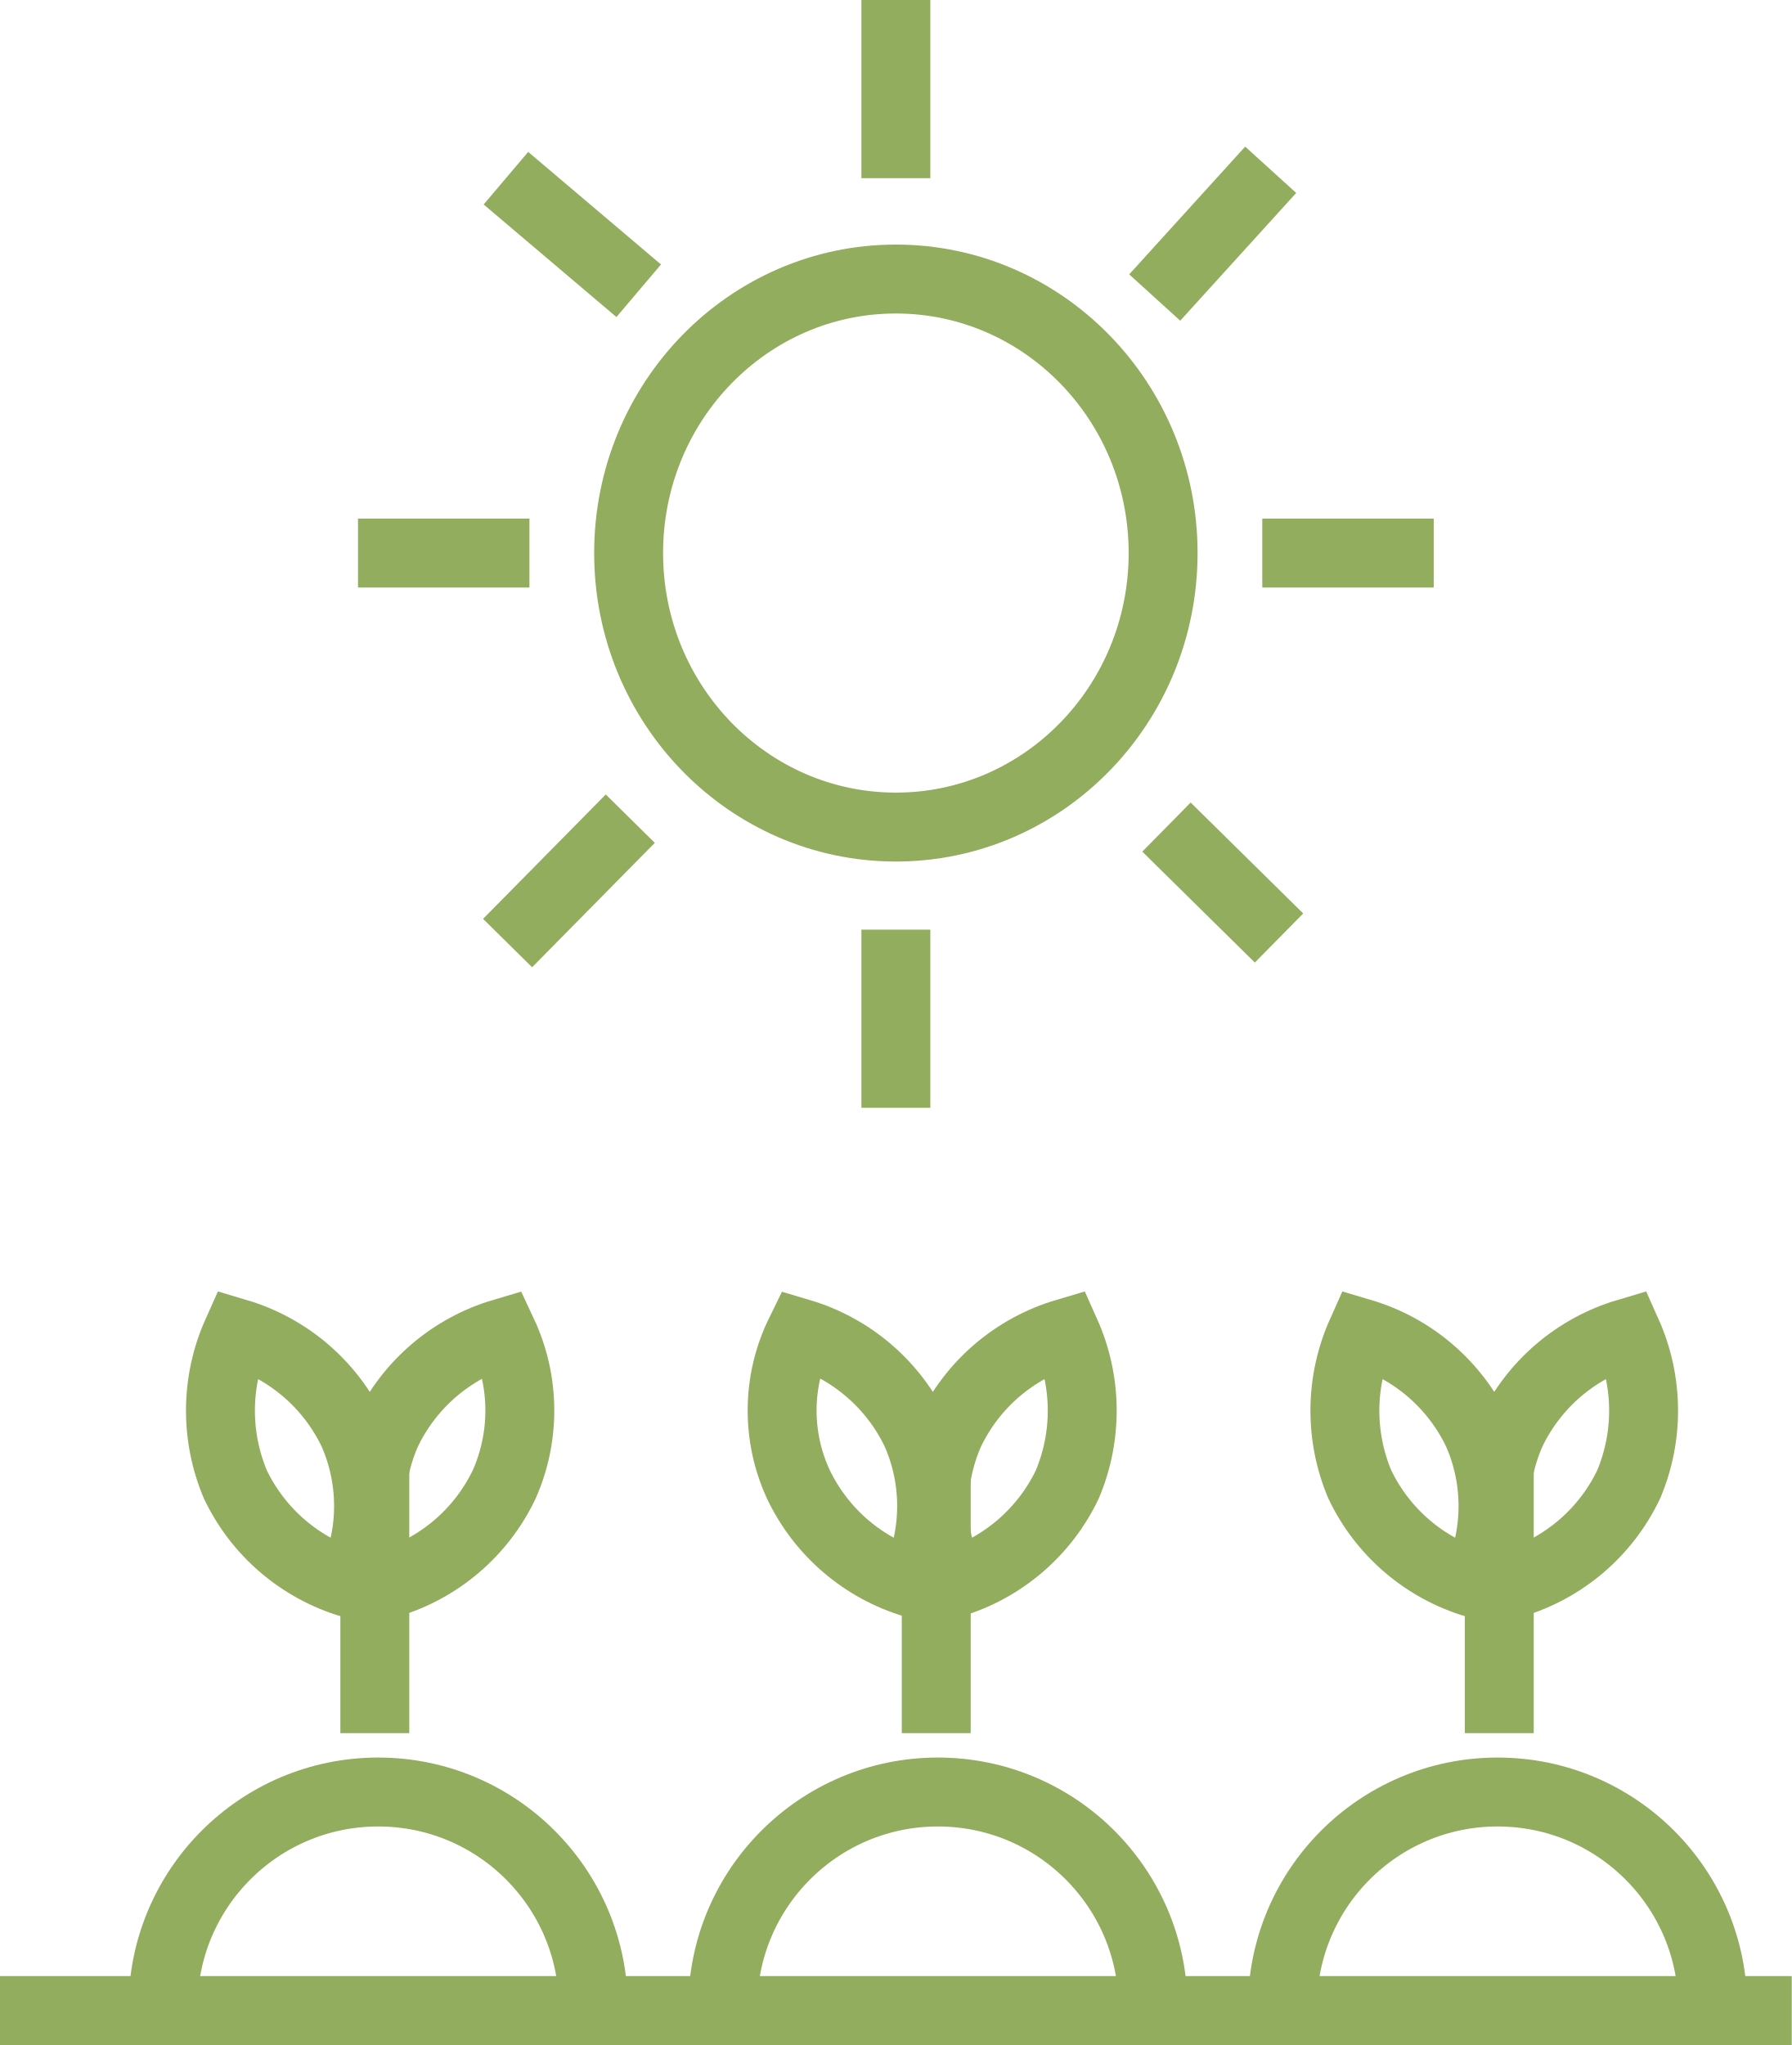
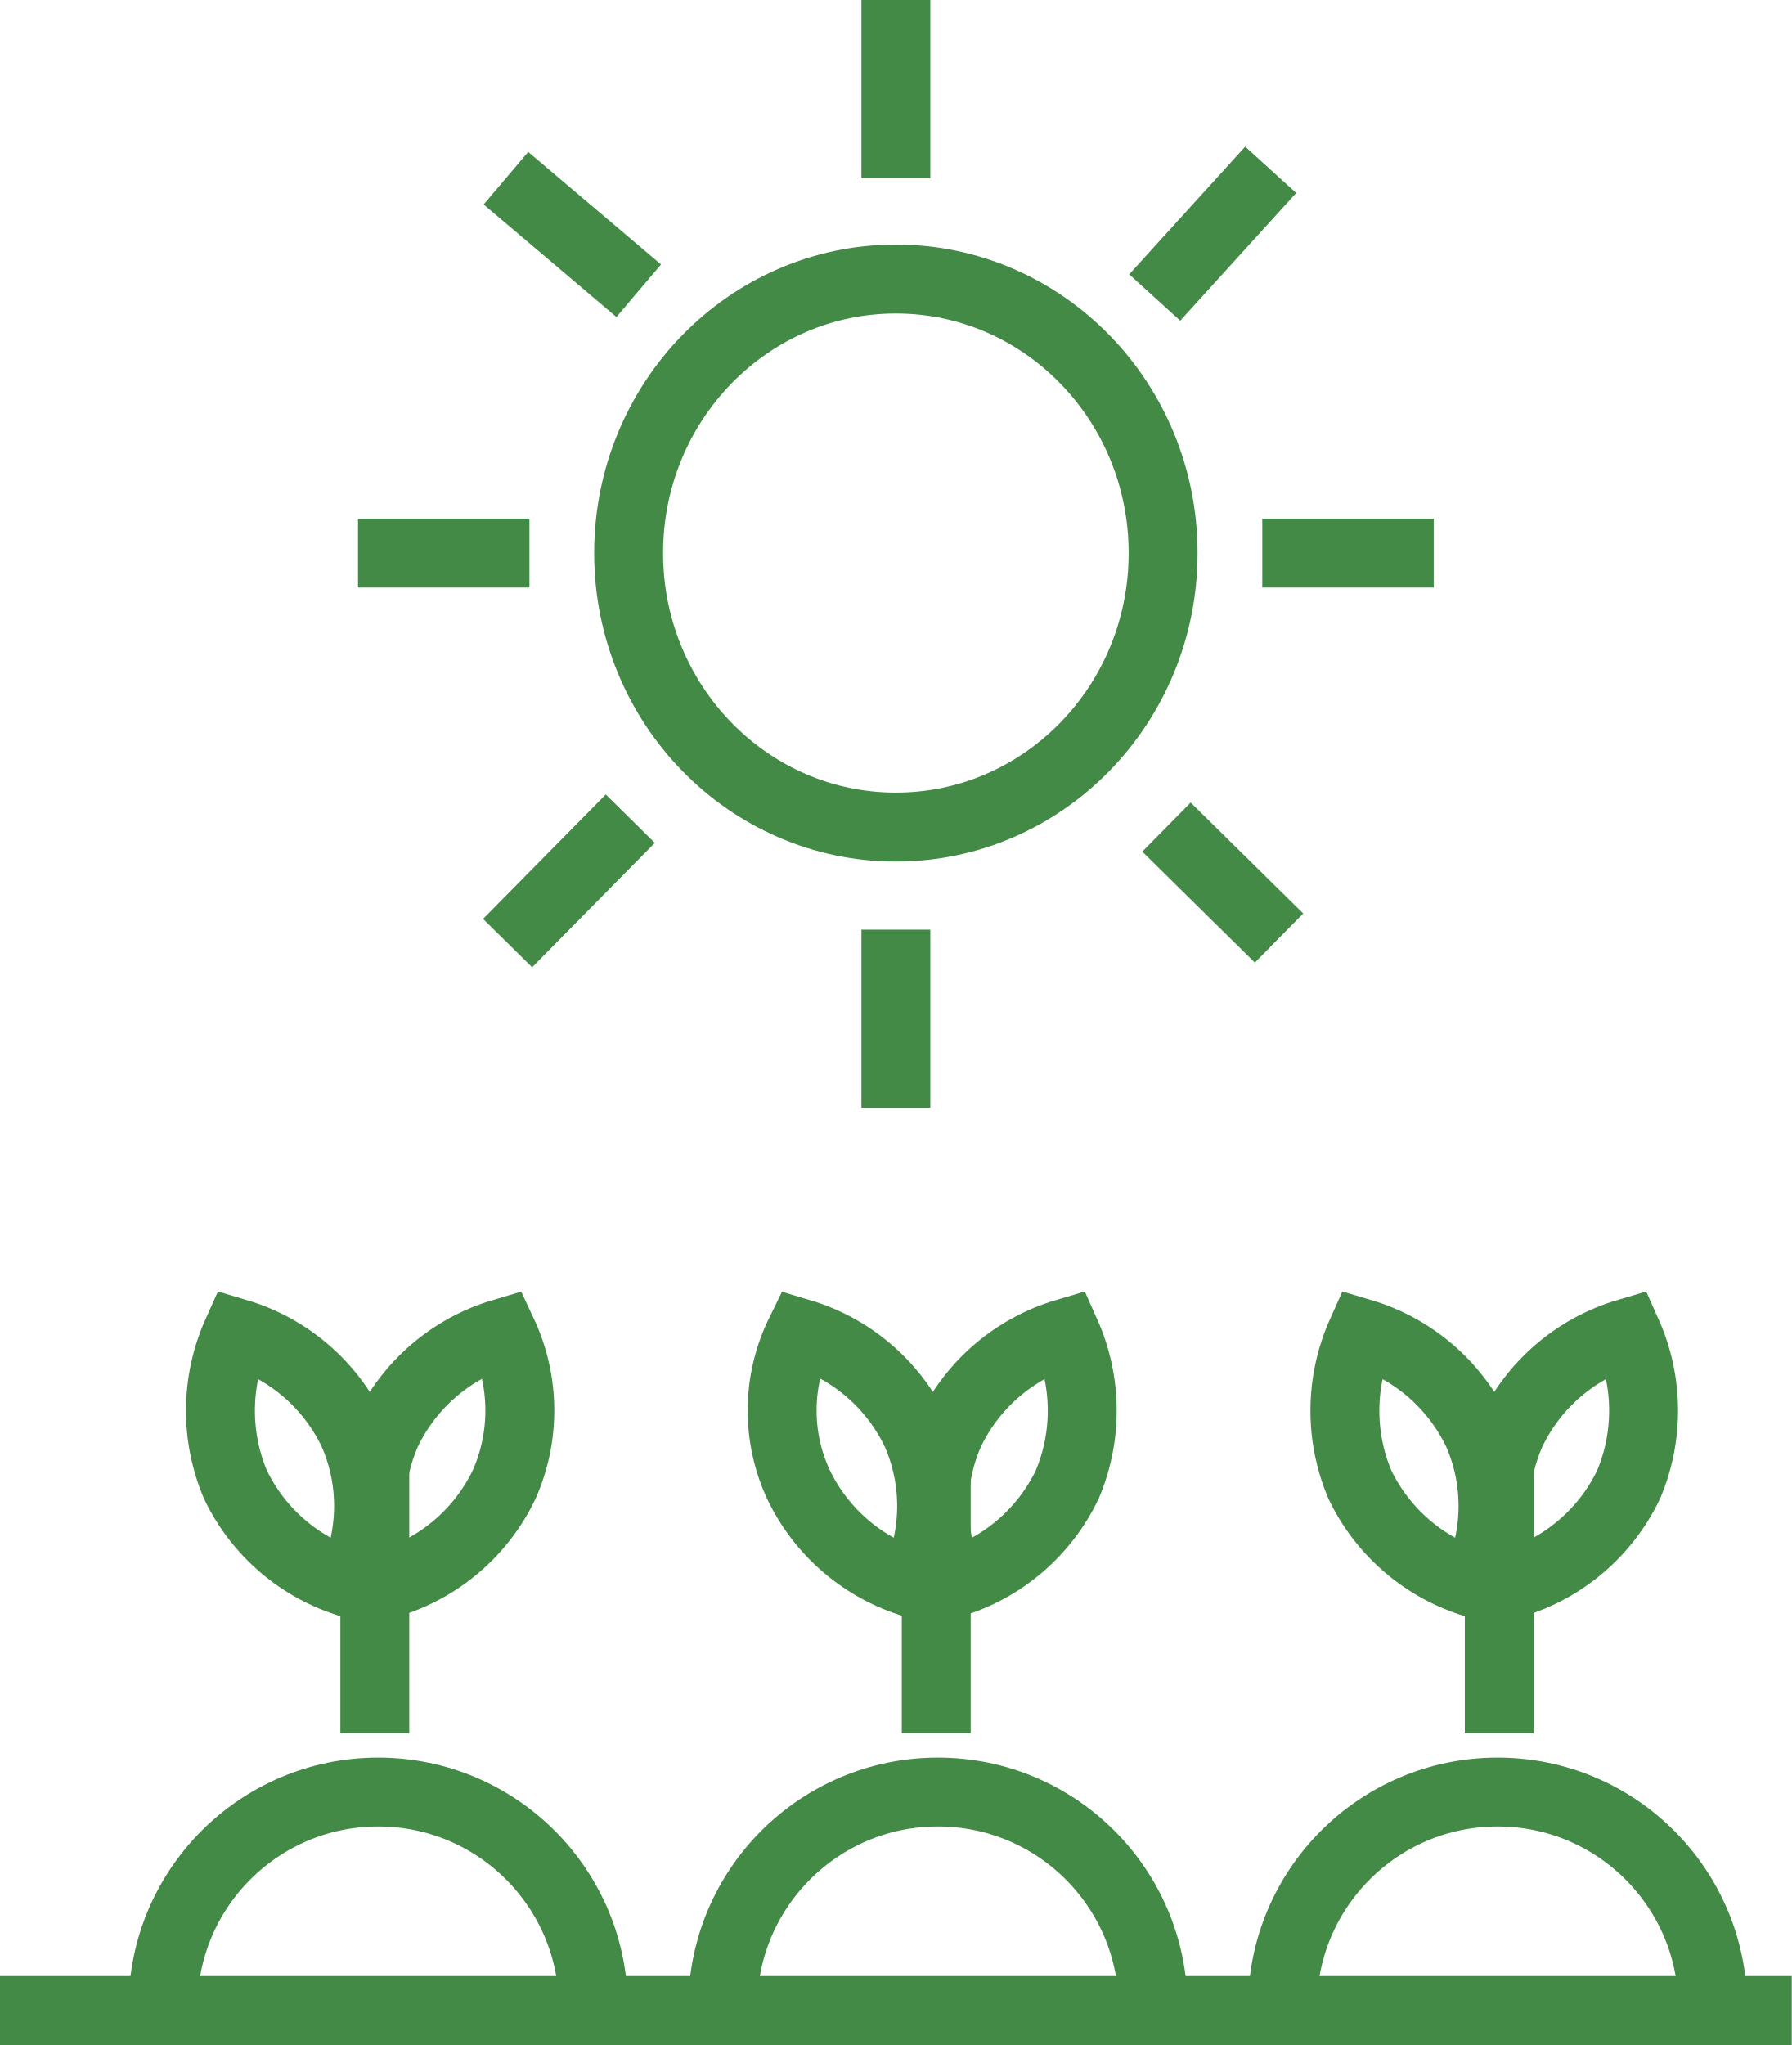
<svg xmlns="http://www.w3.org/2000/svg" width="78" height="89.013" viewBox="0 0 78 89.013">
-   <g id="Layer_2" transform="translate(-10.7 -4.2)">
-     <g id="XMLID_3902_" transform="translate(10.7 4.2)">
-       <g id="Group_1112232" data-name="Group 1112232" transform="translate(0 58.025)">
-         <path id="XMLID_3795_" d="M10.7,123.8h78" transform="translate(-10.7 -94.312)" fill="none" stroke="#93ad5f" stroke-miterlimit="10" stroke-width="3" />
-         <path id="XMLID_3794_" d="M20.4,120.166a9.366,9.366,0,1,1,18.732,0" transform="translate(-13.302 -90.824)" fill="none" stroke="#93ad5f" stroke-miterlimit="10" stroke-width="3" />
-         <path id="XMLID_3326_" d="M53.7,120.166a9.366,9.366,0,1,1,18.732,0" transform="translate(-22.237 -90.824)" fill="none" stroke="#93ad5f" stroke-miterlimit="10" stroke-width="3" />
-         <path id="XMLID_3327_" d="M87,120.166a9.366,9.366,0,1,1,18.732,0" transform="translate(-31.171 -90.824)" fill="none" stroke="#93ad5f" stroke-miterlimit="10" stroke-width="3" />
-         <g id="XMLID_3330_" transform="translate(9.58)">
-           <path id="XMLID_3329_" d="M33,87.7v14.341" transform="translate(-26.263 -84.627)" fill="none" stroke="#93ad5f" stroke-miterlimit="10" stroke-width="3" />
-           <path id="XMLID_3328_" d="M38.572,90.085A8.172,8.172,0,0,1,33.523,94.4a7.946,7.946,0,0,1-.073-6.585A8.172,8.172,0,0,1,38.5,83.5,7.946,7.946,0,0,1,38.572,90.085Z" transform="translate(-26.201 -83.5)" fill="none" stroke="#93ad5f" stroke-miterlimit="10" stroke-width="3" />
-           <path id="XMLID_3331_" d="M24.457,90.085A8.172,8.172,0,0,0,29.505,94.4a7.946,7.946,0,0,0,.073-6.585A8.172,8.172,0,0,0,24.53,83.5,8.266,8.266,0,0,0,24.457,90.085Z" transform="translate(-23.792 -83.5)" fill="none" stroke="#93ad5f" stroke-miterlimit="10" stroke-width="3" />
+   <g transform="translate(-10.7 -4.2)">
+     <g transform="translate(10.7 4.2)">
+       <g transform="translate(0 58.025)">
+         <path d="M10.7,123.8h78" transform="translate(-10.7 -94.312)" fill="none" stroke="#448a47" stroke-miterlimit="10" stroke-width="3" />
+         <path d="M20.4,120.166a9.366,9.366,0,1,1,18.732,0" transform="translate(-13.302 -90.824)" fill="none" stroke="#448a47" stroke-miterlimit="10" stroke-width="3" />
+         <path d="M53.7,120.166a9.366,9.366,0,1,1,18.732,0" transform="translate(-22.237 -90.824)" fill="none" stroke="#448a47" stroke-miterlimit="10" stroke-width="3" />
+         <path d="M87,120.166a9.366,9.366,0,1,1,18.732,0" transform="translate(-31.171 -90.824)" fill="none" stroke="#448a47" stroke-miterlimit="10" stroke-width="3" />
+         <g transform="translate(9.58)">
+           <path d="M33,87.7v14.341" transform="translate(-26.263 -84.627)" fill="none" stroke="#448a47" stroke-miterlimit="10" stroke-width="3" />
+           <path d="M38.572,90.085A8.172,8.172,0,0,1,33.523,94.4a7.946,7.946,0,0,1-.073-6.585A8.172,8.172,0,0,1,38.5,83.5,7.946,7.946,0,0,1,38.572,90.085Z" transform="translate(-26.201 -83.5)" fill="none" stroke="#448a47" stroke-miterlimit="10" stroke-width="3" />
+           <path d="M24.457,90.085A8.172,8.172,0,0,0,29.505,94.4a7.946,7.946,0,0,0,.073-6.585A8.172,8.172,0,0,0,24.53,83.5,8.266,8.266,0,0,0,24.457,90.085Z" transform="translate(-23.792 -83.5)" fill="none" stroke="#448a47" stroke-miterlimit="10" stroke-width="3" />
        </g>
-         <g id="XMLID_3332_" transform="translate(34.043)">
-           <path id="XMLID_3335_" d="M66.4,87.7v14.341" transform="translate(-59.686 -84.627)" fill="none" stroke="#93ad5f" stroke-miterlimit="10" stroke-width="3" />
-           <path id="XMLID_3334_" d="M72.072,90.085A8.172,8.172,0,0,1,67.023,94.4a7.946,7.946,0,0,1-.073-6.585A8.172,8.172,0,0,1,72,83.5,8.266,8.266,0,0,1,72.072,90.085Z" transform="translate(-59.651 -83.5)" fill="none" stroke="#93ad5f" stroke-miterlimit="10" stroke-width="3" />
-           <path id="XMLID_3333_" d="M57.938,90.085A8.172,8.172,0,0,0,62.987,94.4a7.946,7.946,0,0,0,.073-6.585A8.172,8.172,0,0,0,58.012,83.5,7.654,7.654,0,0,0,57.938,90.085Z" transform="translate(-57.225 -83.5)" fill="none" stroke="#93ad5f" stroke-miterlimit="10" stroke-width="3" />
+         <g transform="translate(34.043)">
+           <path d="M66.4,87.7v14.341" transform="translate(-59.686 -84.627)" fill="none" stroke="#448a47" stroke-miterlimit="10" stroke-width="3" />
+           <path d="M72.072,90.085A8.172,8.172,0,0,1,67.023,94.4a7.946,7.946,0,0,1-.073-6.585A8.172,8.172,0,0,1,72,83.5,8.266,8.266,0,0,1,72.072,90.085Z" transform="translate(-59.651 -83.5)" fill="none" stroke="#448a47" stroke-miterlimit="10" stroke-width="3" />
+           <path d="M57.938,90.085A8.172,8.172,0,0,0,62.987,94.4a7.946,7.946,0,0,0,.073-6.585A8.172,8.172,0,0,0,58.012,83.5,7.654,7.654,0,0,0,57.938,90.085Z" transform="translate(-57.225 -83.5)" fill="none" stroke="#448a47" stroke-miterlimit="10" stroke-width="3" />
        </g>
-         <g id="XMLID_3336_" transform="translate(58.531)">
-           <path id="XMLID_3796_" d="M99.9,87.7v14.341" transform="translate(-93.163 -84.627)" fill="none" stroke="#93ad5f" stroke-miterlimit="10" stroke-width="3" />
-           <path id="XMLID_3402_" d="M105.472,90.085a8.172,8.172,0,0,1-5.049,4.317,7.946,7.946,0,0,1-.073-6.585A8.172,8.172,0,0,1,105.4,83.5,8.266,8.266,0,0,1,105.472,90.085Z" transform="translate(-93.101 -83.5)" fill="none" stroke="#93ad5f" stroke-miterlimit="10" stroke-width="3" />
-           <path id="XMLID_3337_" d="M91.356,90.085A8.172,8.172,0,0,0,96.405,94.4a7.946,7.946,0,0,0,.073-6.585A8.172,8.172,0,0,0,91.43,83.5,8.266,8.266,0,0,0,91.356,90.085Z" transform="translate(-90.692 -83.5)" fill="none" stroke="#93ad5f" stroke-miterlimit="10" stroke-width="3" />
+         <g transform="translate(58.531)">
+           <path d="M99.9,87.7v14.341" transform="translate(-93.163 -84.627)" fill="none" stroke="#448a47" stroke-miterlimit="10" stroke-width="3" />
+           <path d="M105.472,90.085a8.172,8.172,0,0,1-5.049,4.317,7.946,7.946,0,0,1-.073-6.585A8.172,8.172,0,0,1,105.4,83.5,8.266,8.266,0,0,1,105.472,90.085Z" transform="translate(-93.101 -83.5)" fill="none" stroke="#448a47" stroke-miterlimit="10" stroke-width="3" />
+           <path d="M91.356,90.085A8.172,8.172,0,0,0,96.405,94.4a7.946,7.946,0,0,0,.073-6.585A8.172,8.172,0,0,0,91.43,83.5,8.266,8.266,0,0,0,91.356,90.085Z" transform="translate(-90.692 -83.5)" fill="none" stroke="#448a47" stroke-miterlimit="10" stroke-width="3" />
        </g>
      </g>
-       <g id="XMLID_3797_" transform="translate(15.585)">
-         <ellipse id="XMLID_3901_" cx="11.634" cy="11.927" rx="11.634" ry="11.927" transform="translate(11.781 12.146)" fill="none" stroke="#93ad5f" stroke-miterlimit="10" stroke-width="3" />
-         <path id="XMLID_3900_" d="M39.463,37.1H32" transform="translate(-32 -13.027)" fill="none" stroke="#93ad5f" stroke-miterlimit="10" stroke-width="3" />
-         <path id="XMLID_3899_" d="M85.8,37.1h7.463" transform="translate(-46.434 -13.027)" fill="none" stroke="#93ad5f" stroke-miterlimit="10" stroke-width="3" />
-         <path id="XMLID_3898_" d="M85,58.229,80.1,53.4" transform="translate(-44.905 -17.4)" fill="none" stroke="#93ad5f" stroke-miterlimit="10" stroke-width="3" />
-         <path id="XMLID_3897_" d="M40.9,58.315,46.241,52.9" transform="translate(-34.388 -17.266)" fill="none" stroke="#93ad5f" stroke-miterlimit="10" stroke-width="3" />
-         <path id="XMLID_3896_" d="M64,67.256V59.5" transform="translate(-40.585 -19.036)" fill="none" stroke="#93ad5f" stroke-miterlimit="10" stroke-width="3" />
-         <path id="XMLID_3894_" d="M64,11.956V4.2" transform="translate(-40.585 -4.2)" fill="none" stroke="#93ad5f" stroke-miterlimit="10" stroke-width="3" />
-         <path id="XMLID_3893_" d="M40.8,14.8l5.781,4.9" transform="translate(-34.361 -7.044)" fill="none" stroke="#93ad5f" stroke-miterlimit="10" stroke-width="3" />
-         <path id="XMLID_3891_" d="M84.449,14.3,79.4,19.861" transform="translate(-44.717 -6.91)" fill="none" stroke="#93ad5f" stroke-miterlimit="10" stroke-width="3" />
+       <g transform="translate(15.585)">
+         <ellipse cx="11.634" cy="11.927" rx="11.634" ry="11.927" transform="translate(11.781 12.146)" fill="none" stroke="#448a47" stroke-miterlimit="10" stroke-width="3" />
+         <path d="M39.463,37.1H32" transform="translate(-32 -13.027)" fill="none" stroke="#448a47" stroke-miterlimit="10" stroke-width="3" />
+         <path d="M85.8,37.1h7.463" transform="translate(-46.434 -13.027)" fill="none" stroke="#448a47" stroke-miterlimit="10" stroke-width="3" />
+         <path d="M85,58.229,80.1,53.4" transform="translate(-44.905 -17.4)" fill="none" stroke="#448a47" stroke-miterlimit="10" stroke-width="3" />
+         <path d="M40.9,58.315,46.241,52.9" transform="translate(-34.388 -17.266)" fill="none" stroke="#448a47" stroke-miterlimit="10" stroke-width="3" />
+         <path d="M64,67.256V59.5" transform="translate(-40.585 -19.036)" fill="none" stroke="#448a47" stroke-miterlimit="10" stroke-width="3" />
+         <path d="M64,11.956V4.2" transform="translate(-40.585 -4.2)" fill="none" stroke="#448a47" stroke-miterlimit="10" stroke-width="3" />
+         <path d="M40.8,14.8l5.781,4.9" transform="translate(-34.361 -7.044)" fill="none" stroke="#448a47" stroke-miterlimit="10" stroke-width="3" />
+         <path d="M84.449,14.3,79.4,19.861" transform="translate(-44.717 -6.91)" fill="none" stroke="#448a47" stroke-miterlimit="10" stroke-width="3" />
      </g>
    </g>
  </g>
</svg>
